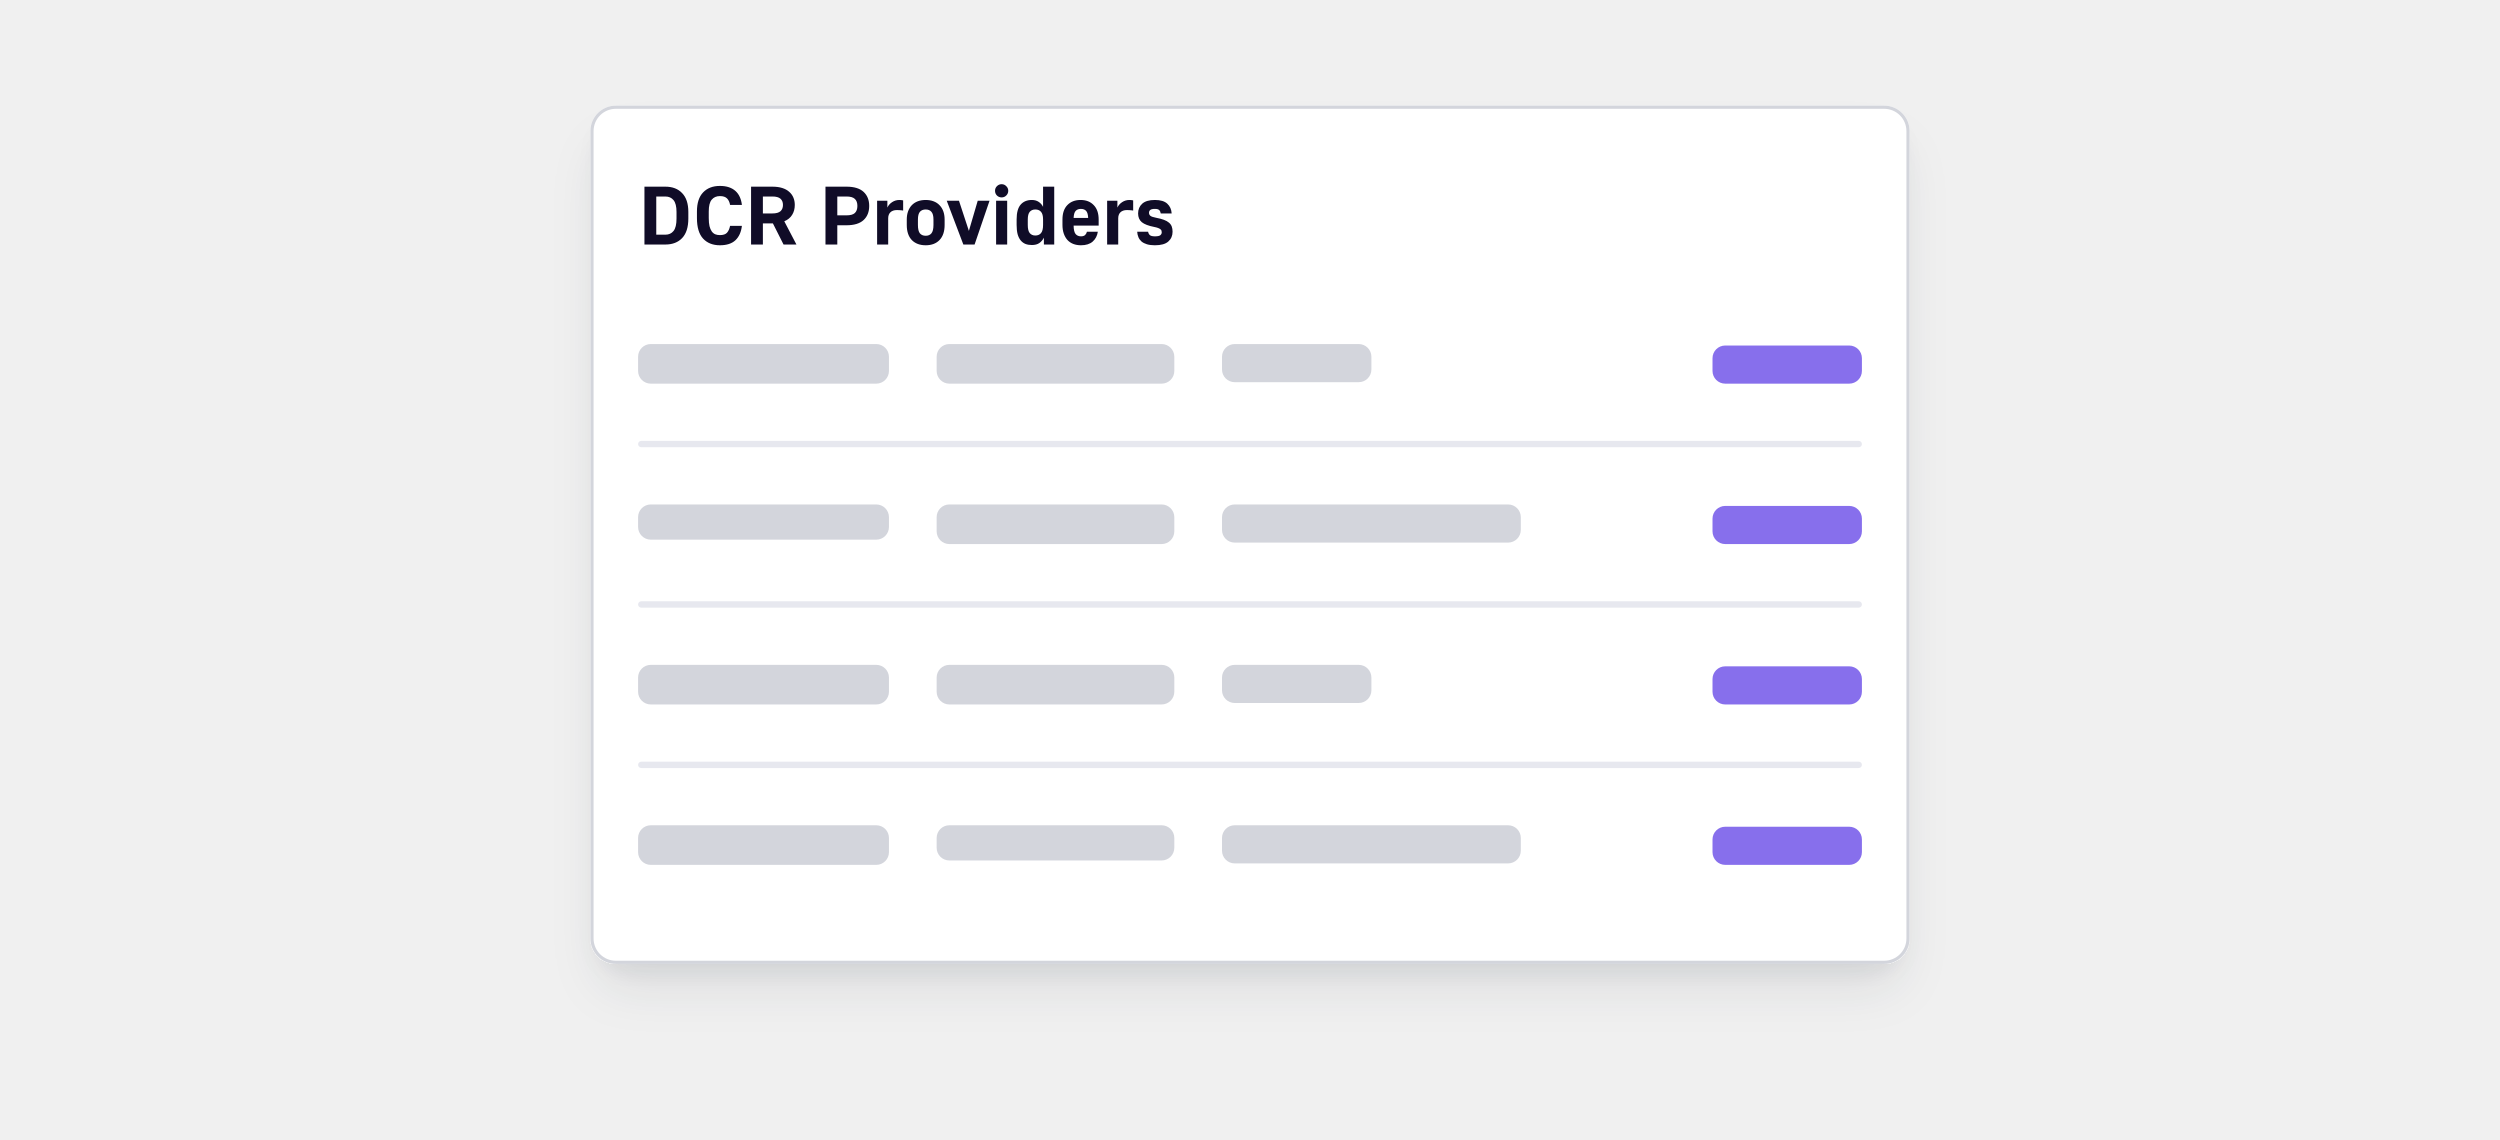
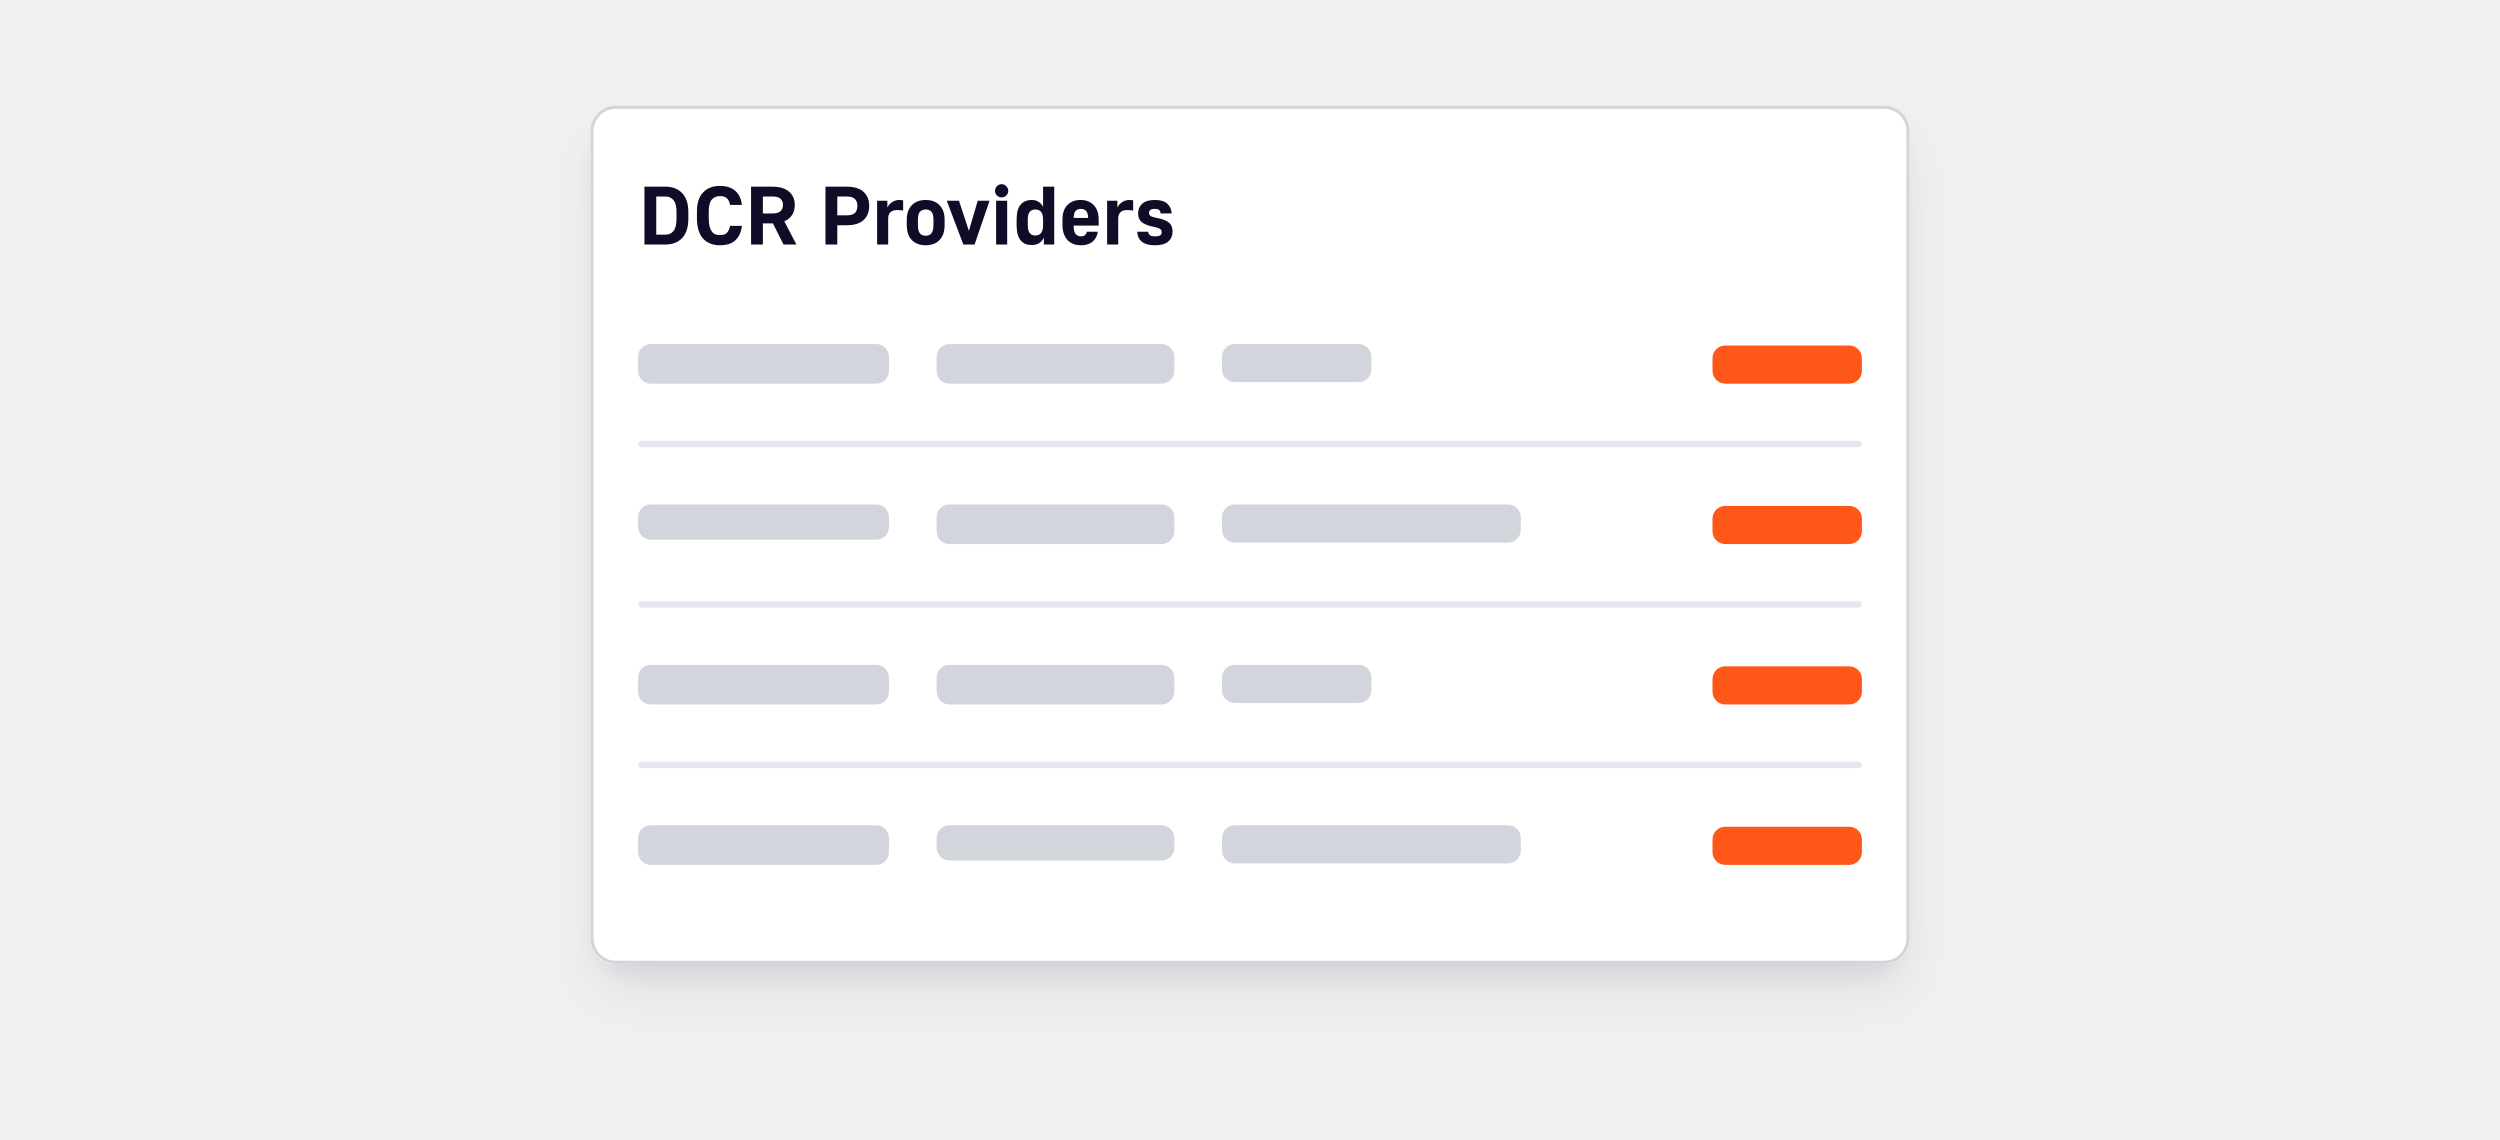
<svg xmlns="http://www.w3.org/2000/svg" width="568" height="259" viewBox="0 0 568 259" fill="none">
  <g filter="url(#filter0_dd_322_10289)">
    <rect x="134.139" y="24" width="299.722" height="195" rx="5.778" fill="white" />
    <rect x="134.5" y="24.361" width="299" height="194.278" rx="5.417" stroke="#D3D5DC" stroke-width="0.722" />
  </g>
  <path d="M146.418 42.411H151.169C152.784 42.411 154.054 42.899 154.981 43.876C155.92 44.84 156.389 46.267 156.389 48.157V49.659C156.389 51.625 155.92 53.102 154.981 54.091C154.054 55.067 152.784 55.556 151.169 55.556H146.418V42.411ZM151.169 53.321C151.958 53.321 152.577 53.039 153.028 52.476C153.479 51.913 153.704 50.974 153.704 49.659V48.157C153.704 46.918 153.479 46.023 153.028 45.472C152.577 44.921 151.958 44.646 151.169 44.646H149.103V53.321H151.169ZM163.565 55.725C161.95 55.725 160.673 55.218 159.735 54.204C158.808 53.19 158.345 51.637 158.345 49.547V48.045C158.345 46.142 158.808 44.702 159.735 43.726C160.673 42.737 161.95 42.242 163.565 42.242C164.341 42.242 165.024 42.342 165.612 42.543C166.2 42.743 166.701 43.031 167.114 43.406C167.527 43.782 167.853 44.239 168.091 44.777C168.329 45.303 168.485 45.898 168.56 46.561H165.875C165.762 45.923 165.531 45.428 165.18 45.078C164.83 44.727 164.291 44.552 163.565 44.552C162.777 44.552 162.157 44.821 161.706 45.359C161.256 45.885 161.03 46.78 161.03 48.045V49.547C161.03 50.273 161.087 50.886 161.199 51.387C161.324 51.875 161.493 52.27 161.706 52.57C161.919 52.87 162.182 53.09 162.495 53.227C162.808 53.352 163.165 53.415 163.565 53.415C164.304 53.415 164.836 53.24 165.161 52.889C165.499 52.526 165.737 52 165.875 51.312H168.56C168.397 52.714 167.909 53.803 167.095 54.579C166.282 55.343 165.105 55.725 163.565 55.725ZM170.642 42.411H175.468C176.332 42.411 177.083 42.511 177.721 42.712C178.36 42.912 178.886 43.2 179.299 43.575C179.724 43.938 180.044 44.377 180.256 44.89C180.469 45.391 180.576 45.948 180.576 46.561C180.576 47.425 180.375 48.176 179.975 48.814C179.587 49.453 178.992 49.941 178.191 50.279L180.951 55.556H178.022L175.6 50.749H173.327V55.556H170.642V42.411ZM175.468 48.495C176.332 48.495 176.952 48.326 177.327 47.988C177.703 47.65 177.89 47.175 177.89 46.561C177.89 45.96 177.703 45.491 177.327 45.153C176.952 44.815 176.332 44.646 175.468 44.646H173.327V48.495H175.468ZM187.55 42.411H192.319C194.059 42.411 195.355 42.806 196.206 43.594C197.057 44.383 197.483 45.447 197.483 46.786C197.483 48.138 197.057 49.209 196.206 49.997C195.355 50.786 194.059 51.18 192.319 51.18H190.235V55.556H187.55V42.411ZM192.319 48.927C193.208 48.927 193.84 48.752 194.216 48.401C194.604 48.038 194.798 47.5 194.798 46.786C194.798 46.073 194.604 45.541 194.216 45.19C193.84 44.827 193.208 44.646 192.319 44.646H190.235V48.927H192.319ZM199.279 45.603H201.608V47.162C201.845 46.649 202.208 46.236 202.697 45.923C203.185 45.597 203.742 45.434 204.368 45.434C204.493 45.434 204.606 45.441 204.706 45.453C204.806 45.466 204.894 45.478 204.969 45.491C205.056 45.503 205.131 45.516 205.194 45.528V47.838C205.069 47.825 204.937 47.807 204.8 47.782C204.675 47.769 204.524 47.757 204.349 47.744C204.186 47.732 203.999 47.725 203.786 47.725C203.147 47.725 202.653 47.894 202.302 48.232C201.964 48.558 201.795 49.021 201.795 49.622V55.556H199.279V45.603ZM210.318 55.725C208.991 55.725 207.94 55.33 207.164 54.542C206.4 53.74 206.018 52.595 206.018 51.105V49.866C206.018 49.178 206.118 48.558 206.319 48.007C206.519 47.456 206.801 46.993 207.164 46.617C207.539 46.229 207.99 45.935 208.516 45.735C209.054 45.535 209.655 45.434 210.318 45.434C210.982 45.434 211.576 45.535 212.102 45.735C212.64 45.935 213.091 46.229 213.454 46.617C213.83 46.993 214.118 47.456 214.318 48.007C214.518 48.558 214.618 49.178 214.618 49.866V51.105C214.618 52.595 214.23 53.74 213.454 54.542C212.69 55.33 211.645 55.725 210.318 55.725ZM210.318 53.565C210.882 53.565 211.313 53.384 211.614 53.021C211.927 52.645 212.083 52.007 212.083 51.105V49.866C212.083 49.052 211.927 48.47 211.614 48.12C211.313 47.769 210.882 47.594 210.318 47.594C209.755 47.594 209.317 47.769 209.004 48.12C208.703 48.47 208.553 49.052 208.553 49.866V51.105C208.553 52.007 208.703 52.645 209.004 53.021C209.317 53.384 209.755 53.565 210.318 53.565ZM215.098 45.603H217.877L220.131 52.457L222.14 45.603H224.825L221.426 55.556H218.873L215.098 45.603ZM226.314 45.603H228.83V55.556H226.314V45.603ZM227.572 44.852C227.159 44.852 226.802 44.708 226.501 44.42C226.214 44.12 226.07 43.763 226.07 43.35C226.07 42.937 226.214 42.587 226.501 42.299C226.802 41.998 227.159 41.848 227.572 41.848C227.985 41.848 228.335 41.998 228.623 42.299C228.924 42.587 229.074 42.937 229.074 43.35C229.074 43.763 228.924 44.12 228.623 44.42C228.335 44.708 227.985 44.852 227.572 44.852ZM234.431 55.668C233.892 55.668 233.411 55.587 232.985 55.424C232.559 55.249 232.196 54.98 231.896 54.617C231.595 54.254 231.364 53.784 231.201 53.208C231.051 52.62 230.976 51.919 230.976 51.105V49.866C230.976 48.314 231.282 47.187 231.896 46.486C232.509 45.785 233.354 45.434 234.431 45.434C235.044 45.434 235.564 45.578 235.989 45.866C236.415 46.142 236.747 46.517 236.985 46.993V42.411H239.52V55.556H237.172V53.997C236.922 54.498 236.578 54.905 236.14 55.218C235.714 55.518 235.144 55.668 234.431 55.668ZM235.219 53.509C235.783 53.509 236.215 53.327 236.515 52.964C236.828 52.601 236.985 51.982 236.985 51.105V49.866C236.985 49.052 236.828 48.47 236.515 48.12C236.215 47.769 235.783 47.594 235.219 47.594C234.694 47.594 234.274 47.769 233.961 48.12C233.661 48.47 233.511 49.052 233.511 49.866V51.105C233.511 51.982 233.661 52.601 233.961 52.964C234.274 53.327 234.694 53.509 235.219 53.509ZM245.598 55.725C244.959 55.725 244.377 55.624 243.851 55.424C243.338 55.224 242.9 54.93 242.537 54.542C242.174 54.141 241.892 53.653 241.692 53.077C241.492 52.501 241.391 51.844 241.391 51.105V49.866C241.391 48.451 241.761 47.362 242.499 46.599C243.25 45.822 244.252 45.434 245.504 45.434C246.756 45.434 247.751 45.822 248.489 46.599C249.241 47.362 249.616 48.458 249.616 49.885V51.256H243.926C243.939 52.182 244.089 52.82 244.377 53.171C244.678 53.521 245.084 53.697 245.598 53.697C246.011 53.697 246.324 53.596 246.537 53.396C246.749 53.183 246.887 52.933 246.95 52.645H249.428C249.291 53.572 248.903 54.316 248.264 54.88C247.626 55.443 246.737 55.725 245.598 55.725ZM245.579 47.462C245.066 47.462 244.671 47.613 244.396 47.913C244.121 48.201 243.964 48.733 243.926 49.509H247.231C247.194 48.733 247.037 48.201 246.762 47.913C246.487 47.613 246.092 47.462 245.579 47.462ZM251.541 45.603H253.87V47.162C254.108 46.649 254.471 46.236 254.959 45.923C255.447 45.597 256.004 45.434 256.63 45.434C256.755 45.434 256.868 45.441 256.968 45.453C257.068 45.466 257.156 45.478 257.231 45.491C257.319 45.503 257.394 45.516 257.456 45.528V47.838C257.331 47.825 257.2 47.807 257.062 47.782C256.937 47.769 256.787 47.757 256.611 47.744C256.449 47.732 256.261 47.725 256.048 47.725C255.41 47.725 254.915 47.894 254.565 48.232C254.227 48.558 254.058 49.021 254.058 49.622V55.556H251.541V45.603ZM262.388 55.725C261.687 55.725 261.086 55.65 260.586 55.499C260.098 55.349 259.691 55.143 259.365 54.88C259.052 54.604 258.814 54.279 258.652 53.903C258.489 53.515 258.395 53.096 258.37 52.645H260.849C260.899 52.958 261.03 53.215 261.243 53.415C261.456 53.603 261.838 53.697 262.388 53.697C262.989 53.697 263.396 53.615 263.609 53.453C263.834 53.277 263.947 53.052 263.947 52.777C263.947 52.639 263.928 52.514 263.891 52.401C263.853 52.288 263.772 52.182 263.647 52.082C263.521 51.982 263.346 51.888 263.121 51.8C262.895 51.712 262.589 51.631 262.201 51.556C260.924 51.306 259.997 50.949 259.422 50.486C258.858 50.01 258.577 49.346 258.577 48.495C258.577 47.581 258.889 46.843 259.515 46.279C260.141 45.716 261.099 45.434 262.388 45.434C263.665 45.434 264.604 45.716 265.205 46.279C265.818 46.843 266.15 47.581 266.2 48.495H263.722C263.672 48.157 263.553 47.901 263.365 47.725C263.19 47.55 262.864 47.462 262.388 47.462C261.888 47.462 261.537 47.544 261.337 47.707C261.149 47.857 261.055 48.076 261.055 48.364C261.055 48.627 261.162 48.852 261.374 49.04C261.6 49.215 262.05 49.365 262.726 49.49C263.402 49.616 263.972 49.766 264.435 49.941C264.911 50.116 265.293 50.329 265.581 50.58C265.881 50.83 266.094 51.124 266.219 51.462C266.344 51.8 266.407 52.194 266.407 52.645C266.407 53.559 266.081 54.304 265.43 54.88C264.792 55.443 263.778 55.725 262.388 55.725Z" fill="#100C27" />
  <rect x="144.972" y="78.166" width="57" height="9" rx="2.889" fill="#D3D5DC" />
  <rect x="212.806" y="78.166" width="54" height="9" rx="2.889" fill="#D3D5DC" />
  <rect x="277.639" y="78.166" width="33.944" height="8.667" rx="2.889" fill="#D3D5DC" />
-   <rect x="389.083" y="78.5" width="33.944" height="8.667" rx="2.889" fill="#876FEC" />
+   <rect x="389.083" y="78.5" width="33.944" height="8.667" rx="2.889" fill="#FF5718" />
  <rect x="144.972" y="100.167" width="278.056" height="1.444" rx="0.722" fill="#E7E8EF" />
  <rect x="144.972" y="114.611" width="57" height="8" rx="2.889" fill="#D3D5DC" />
  <rect x="212.806" y="114.611" width="54" height="9" rx="2.889" fill="#D3D5DC" />
  <rect x="277.639" y="114.611" width="67.889" height="8.667" rx="2.889" fill="#D3D5DC" />
-   <rect x="389.083" y="114.944" width="33.944" height="8.667" rx="2.889" fill="#876FEC" />
+   <rect x="389.083" y="114.944" width="33.944" height="8.667" rx="2.889" fill="#FF5718" />
  <rect x="144.972" y="136.611" width="278.056" height="1.444" rx="0.722" fill="#E7E8EF" />
  <rect x="144.972" y="151.055" width="57" height="9" rx="2.889" fill="#D3D5DC" />
  <rect x="212.806" y="151.055" width="54" height="9" rx="2.889" fill="#D3D5DC" />
  <rect x="277.639" y="151.055" width="33.944" height="8.667" rx="2.889" fill="#D3D5DC" />
-   <rect x="389.083" y="151.389" width="33.944" height="8.667" rx="2.889" fill="#876FEC" />
+   <rect x="389.083" y="151.389" width="33.944" height="8.667" rx="2.889" fill="#FF5718" />
  <rect x="144.972" y="173.055" width="278.056" height="1.444" rx="0.722" fill="#E7E8EF" />
  <rect x="144.972" y="187.5" width="57" height="9" rx="2.889" fill="#D3D5DC" />
  <rect x="212.806" y="187.5" width="54" height="8" rx="2.889" fill="#D3D5DC" />
  <rect x="277.639" y="187.5" width="67.889" height="8.667" rx="2.889" fill="#D3D5DC" />
-   <rect x="389.083" y="187.833" width="33.944" height="8.667" rx="2.889" fill="#876FEC" />
+   <rect x="389.083" y="187.833" width="33.944" height="8.667" rx="2.889" fill="#FF5718" />
  <defs>
    <filter id="filter0_dd_322_10289" x="125.472" y="22.556" width="317.056" height="212.333" filterUnits="userSpaceOnUse" color-interpolation-filters="sRGB">
      <feFlood flood-opacity="0" result="BackgroundImageFix" />
      <feColorMatrix in="SourceAlpha" type="matrix" values="0 0 0 0 0 0 0 0 0 0 0 0 0 0 0 0 0 0 127 0" result="hardAlpha" />
      <feMorphology radius="2.167" operator="erode" in="SourceAlpha" result="effect1_dropShadow_322_10289" />
      <feOffset dy="7.222" />
      <feGaussianBlur stdDeviation="5.417" />
      <feComposite in2="hardAlpha" operator="out" />
      <feColorMatrix type="matrix" values="0 0 0 0 0.067 0 0 0 0 0.094 0 0 0 0 0.153 0 0 0 0.1 0" />
      <feBlend mode="normal" in2="BackgroundImageFix" result="effect1_dropShadow_322_10289" />
      <feColorMatrix in="SourceAlpha" type="matrix" values="0 0 0 0 0 0 0 0 0 0 0 0 0 0 0 0 0 0 127 0" result="hardAlpha" />
      <feMorphology radius="1.444" operator="erode" in="SourceAlpha" result="effect2_dropShadow_322_10289" />
      <feOffset dy="2.889" />
      <feGaussianBlur stdDeviation="2.167" />
      <feComposite in2="hardAlpha" operator="out" />
      <feColorMatrix type="matrix" values="0 0 0 0 0.067 0 0 0 0 0.094 0 0 0 0 0.153 0 0 0 0.06 0" />
      <feBlend mode="normal" in2="effect1_dropShadow_322_10289" result="effect2_dropShadow_322_10289" />
      <feBlend mode="normal" in="SourceGraphic" in2="effect2_dropShadow_322_10289" result="shape" />
    </filter>
  </defs>
</svg>
